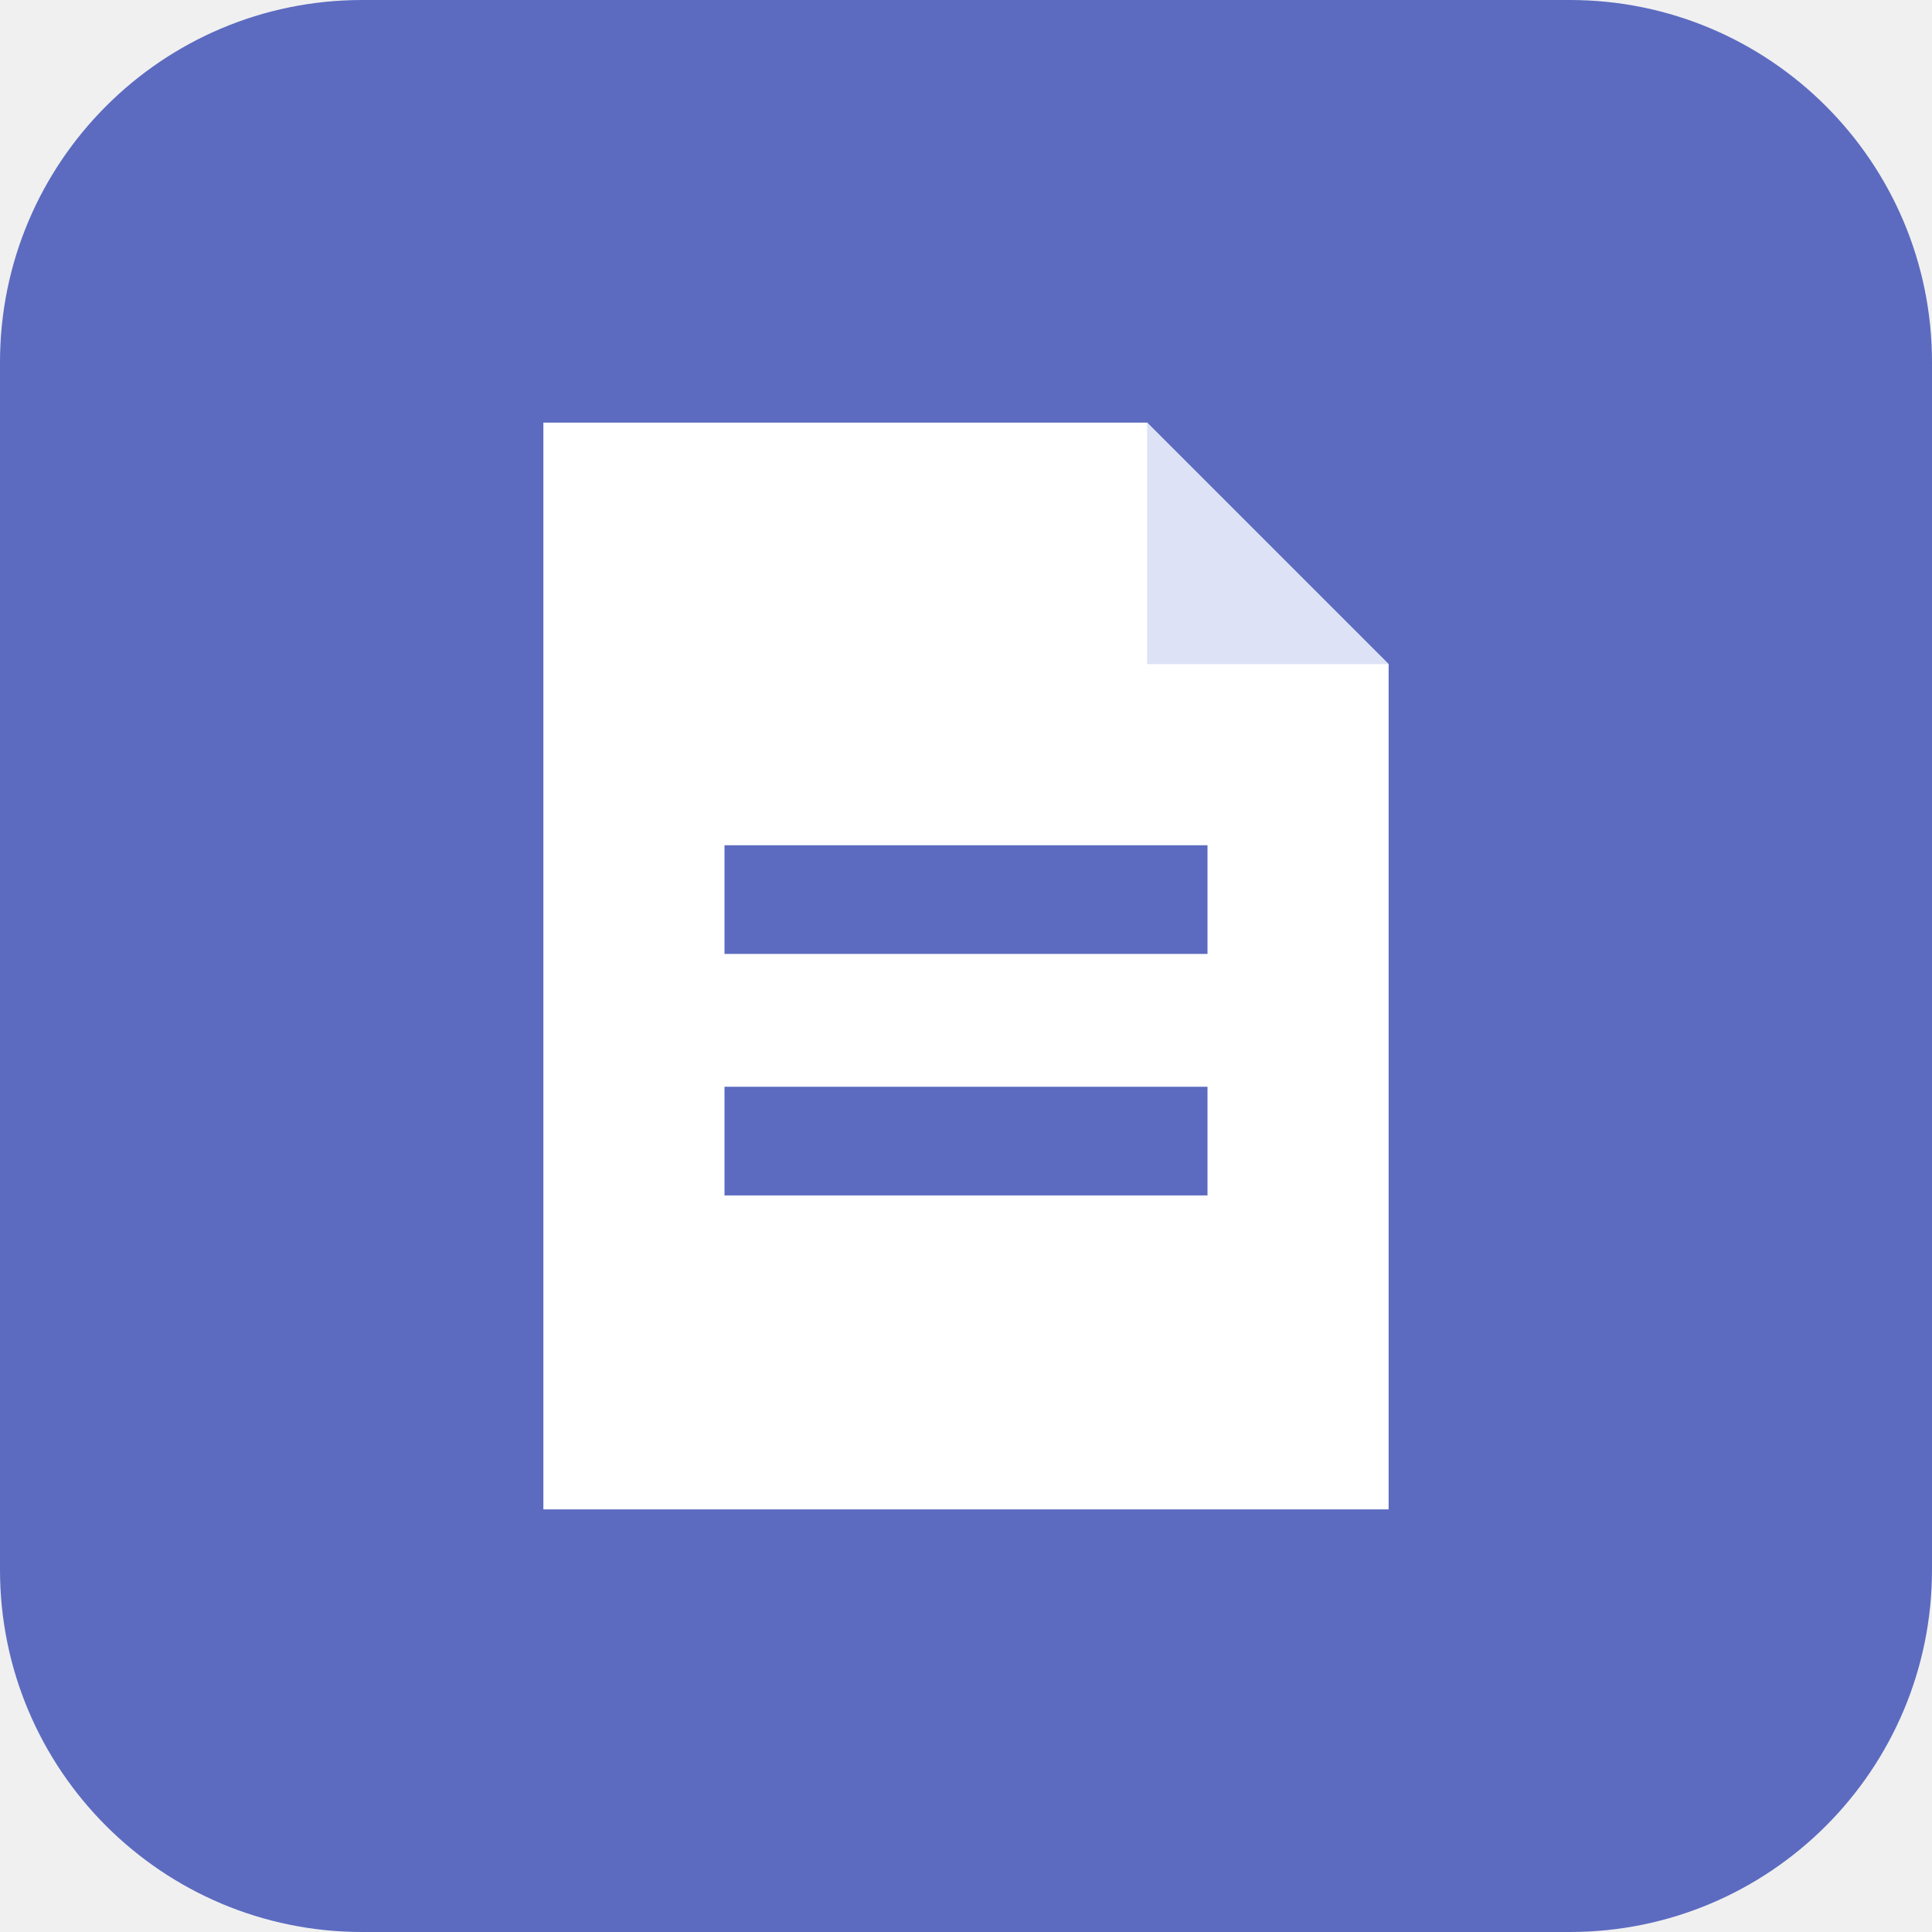
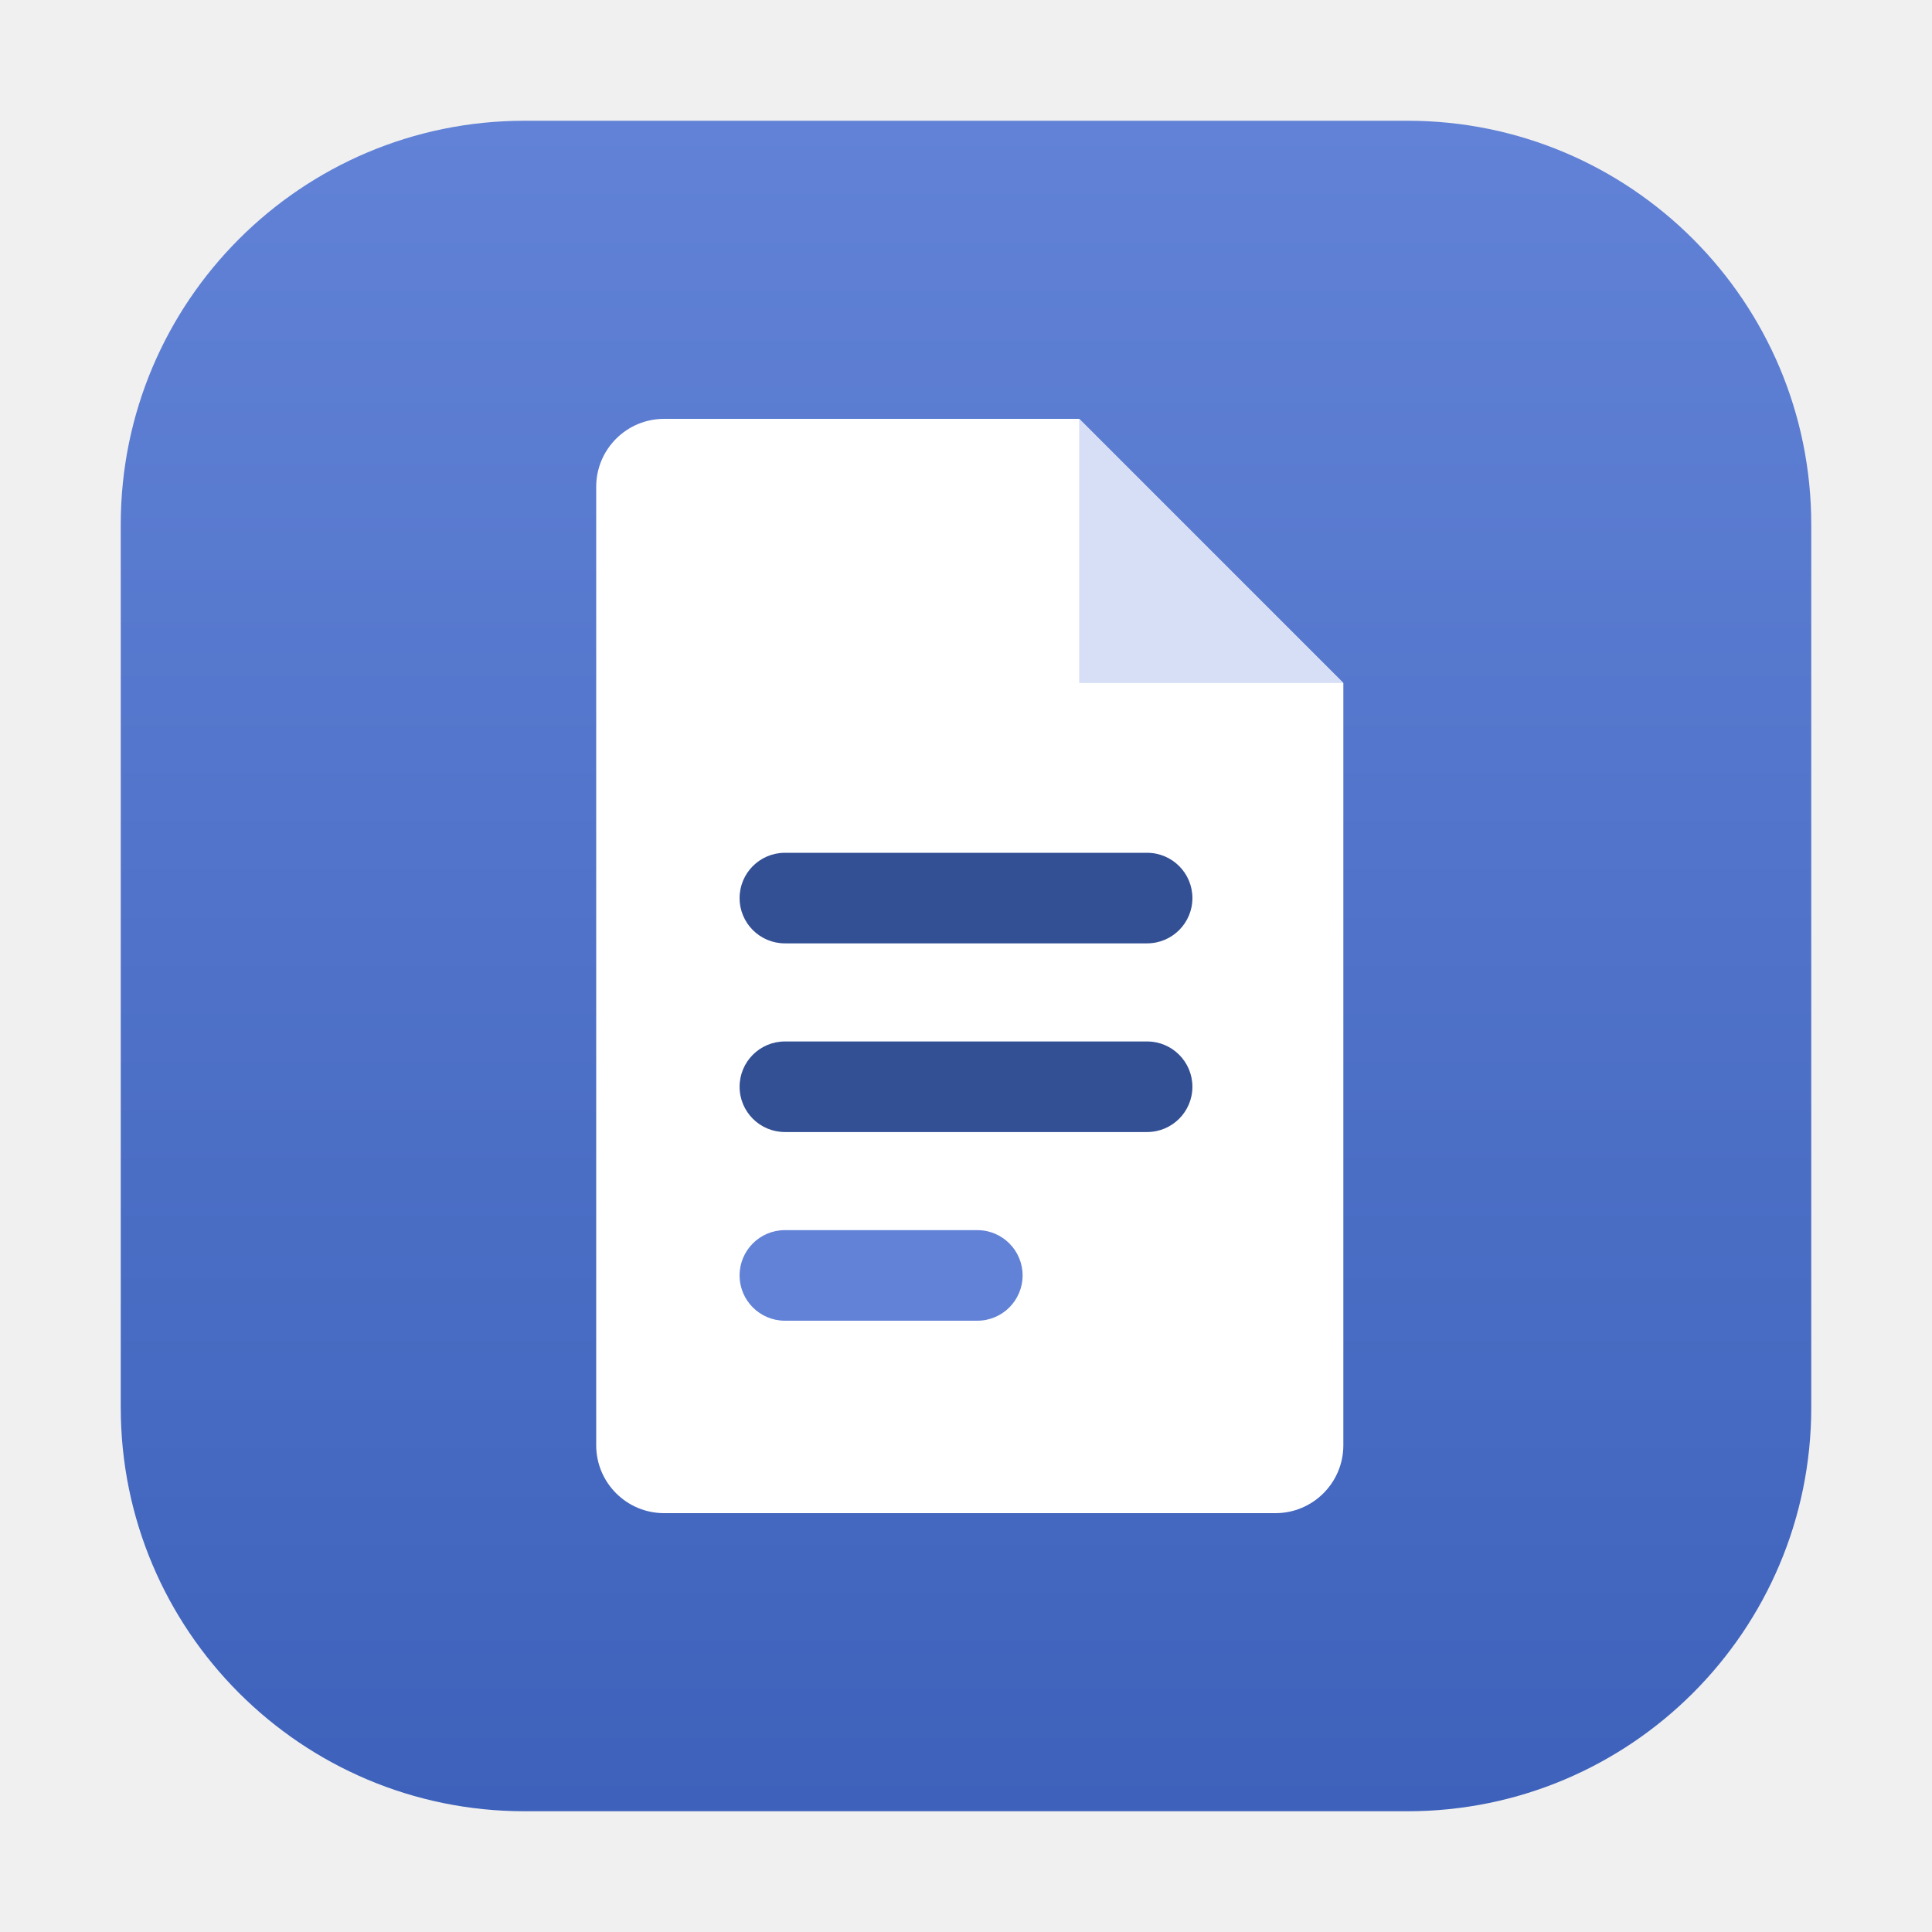
- <svg xmlns="http://www.w3.org/2000/svg" viewBox="0 0 32 32">
-   <rect width="32" height="32" rx="6" fill="#5C6BC0" />
-   <path d="M9 7h10l4 4v14H9V7z" fill="#FFFFFF" />
-   <path d="M19 7v4h4" fill="#DDE2F6" />
-   <rect x="12" y="14" width="8" height="1.8" fill="#5C6BC0" />
-   <rect x="12" y="18" width="8" height="1.8" fill="#5C6BC0" />
+ <svg xmlns="http://www.w3.org/2000/svg" viewBox="0 0 1024 1024">
+   <defs>
+     <linearGradient id="t" x1="0" y1="0" x2="0" y2="1">
+       <stop offset="0" stop-color="#6182D6" />
+       <stop offset="1" stop-color="#3E62BB" />
+     </linearGradient>
+   </defs>
+   <rect x="64" y="64" width="896" height="896" rx="214" fill="url(#t)" />
+   <path d="M352 222h220l140 140v404a36 36 0 0 1-36 36H352a36 36 0 0 1-36-36V258a36 36 0 0 1 36-36z" fill="#FFFFFF" />
+   <path d="M572 222v140h140z" fill="#D6DFF5" />
+   <rect x="392" y="452" width="240" height="48" rx="24" fill="#335095" />
+   <rect x="392" y="552" width="240" height="48" rx="24" fill="#335095" />
+   <rect x="392" y="652" width="150" height="48" rx="24" fill="#6182D6" />
</svg>
